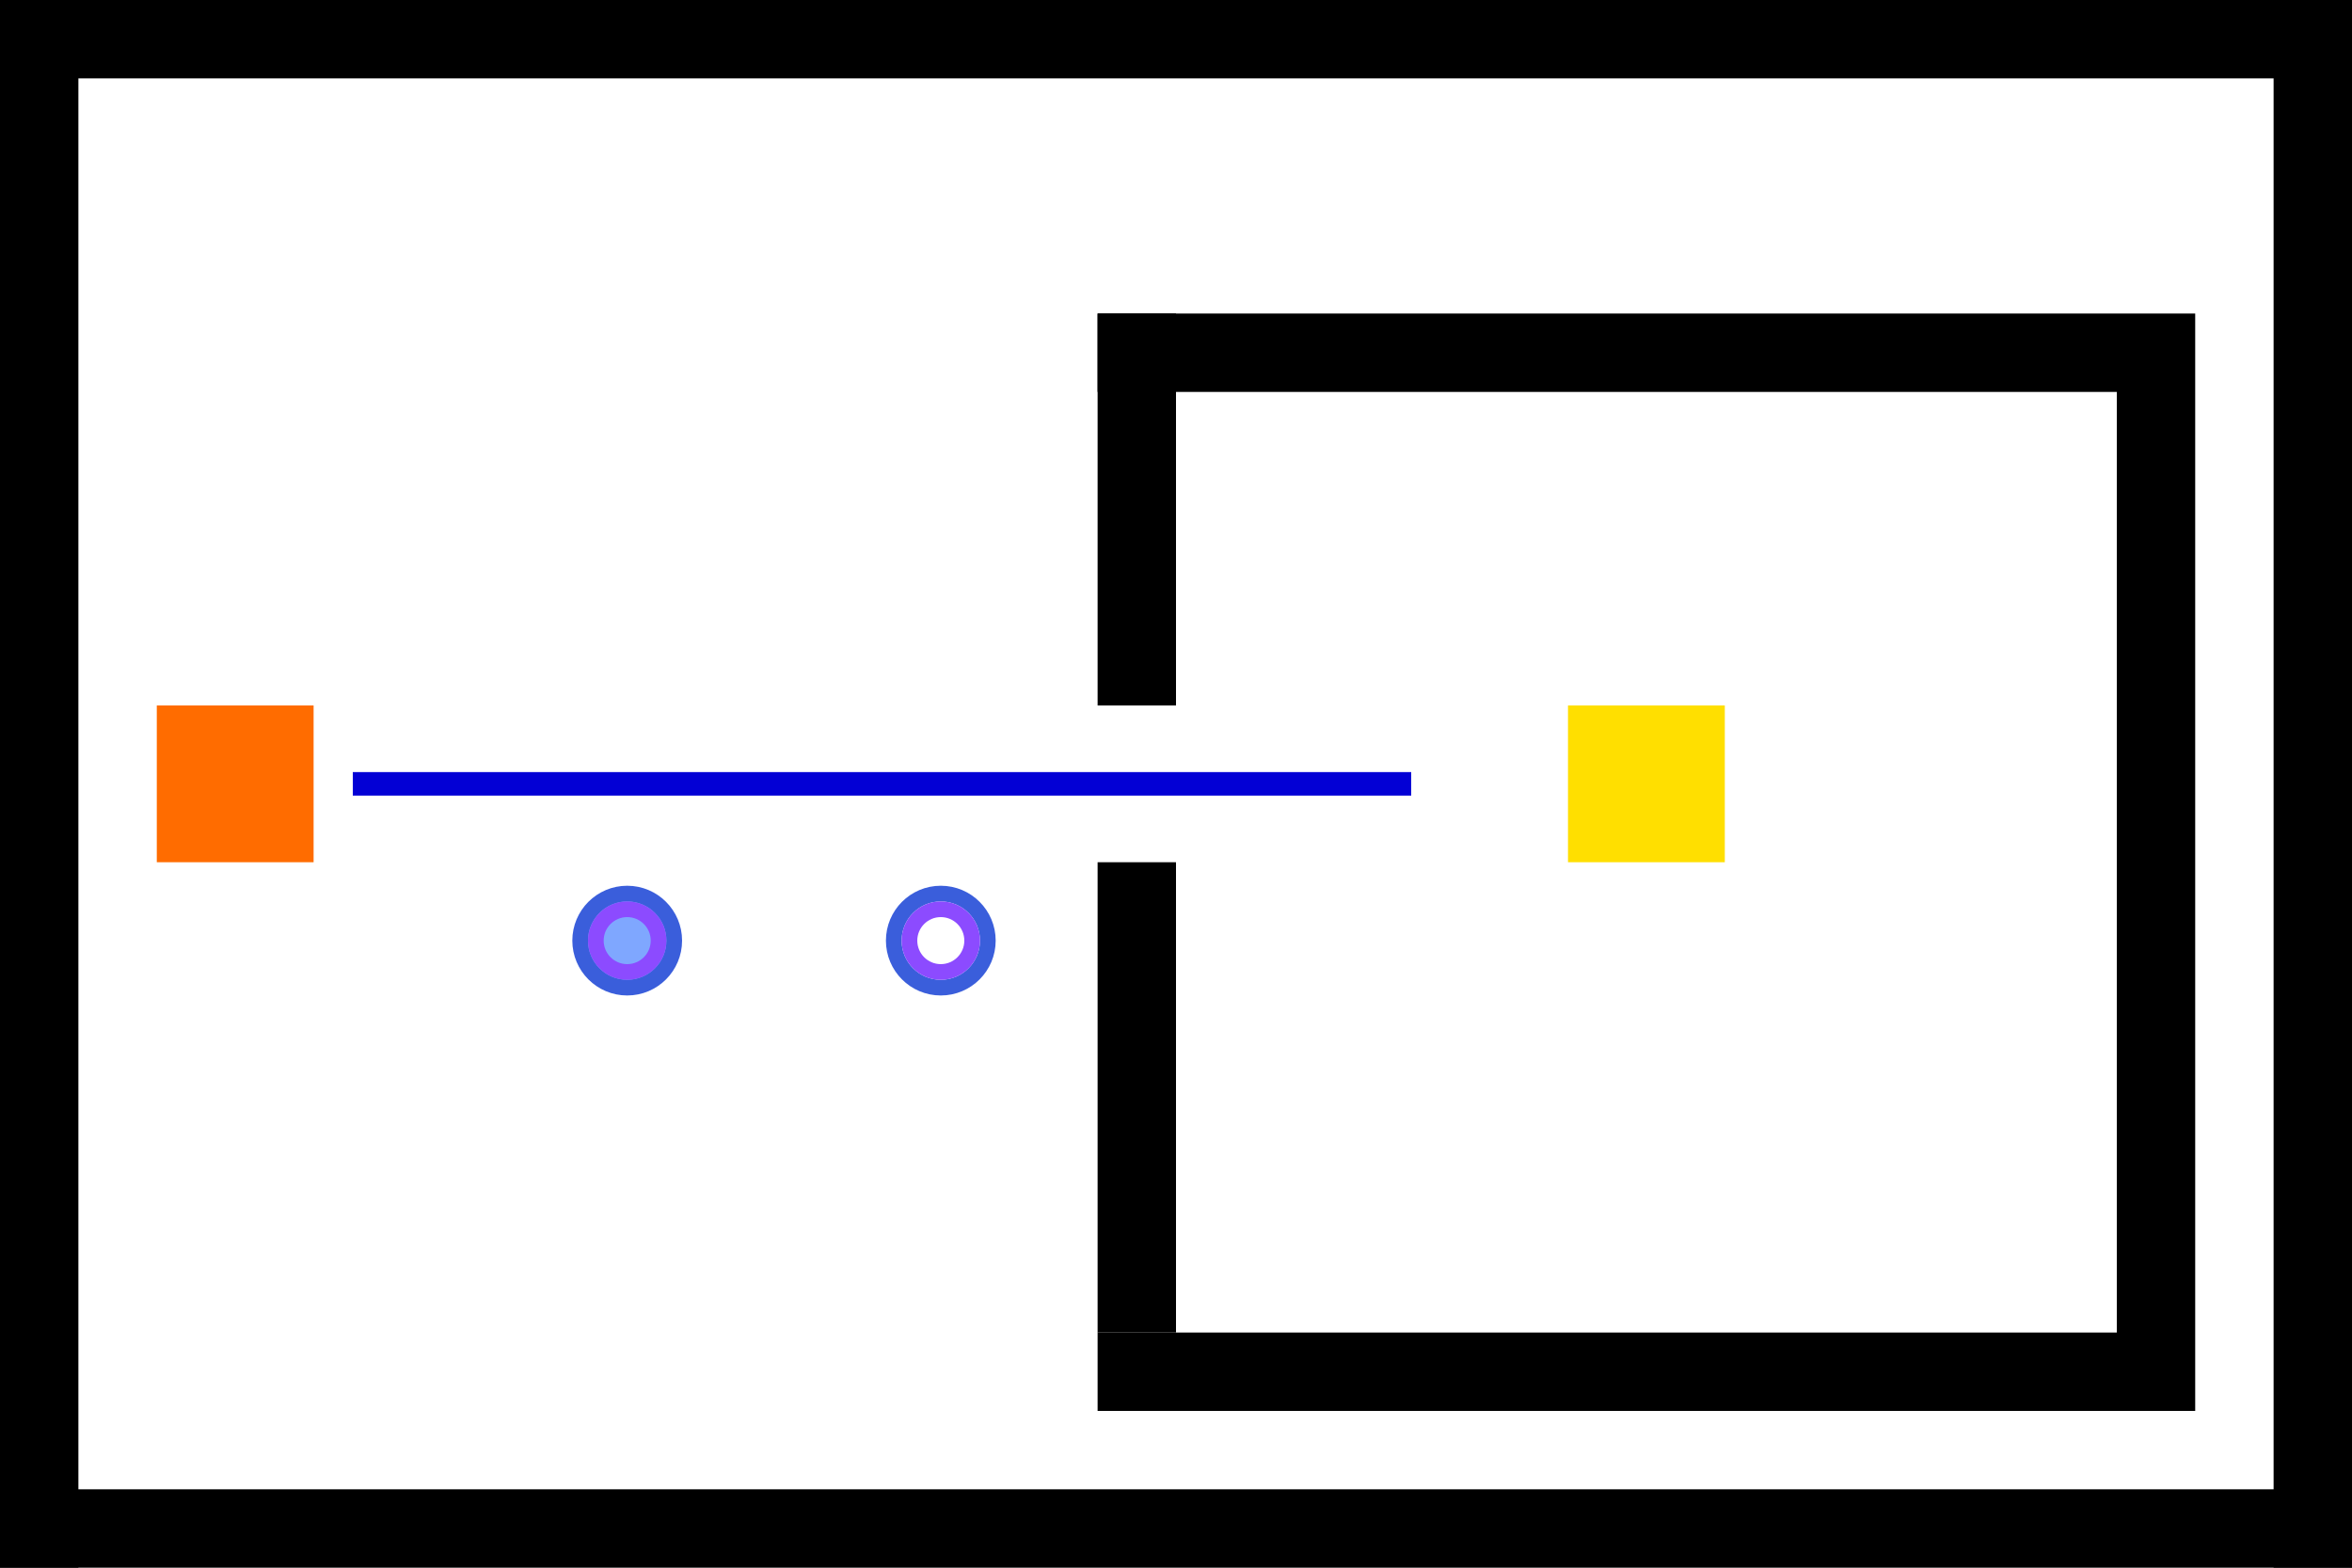
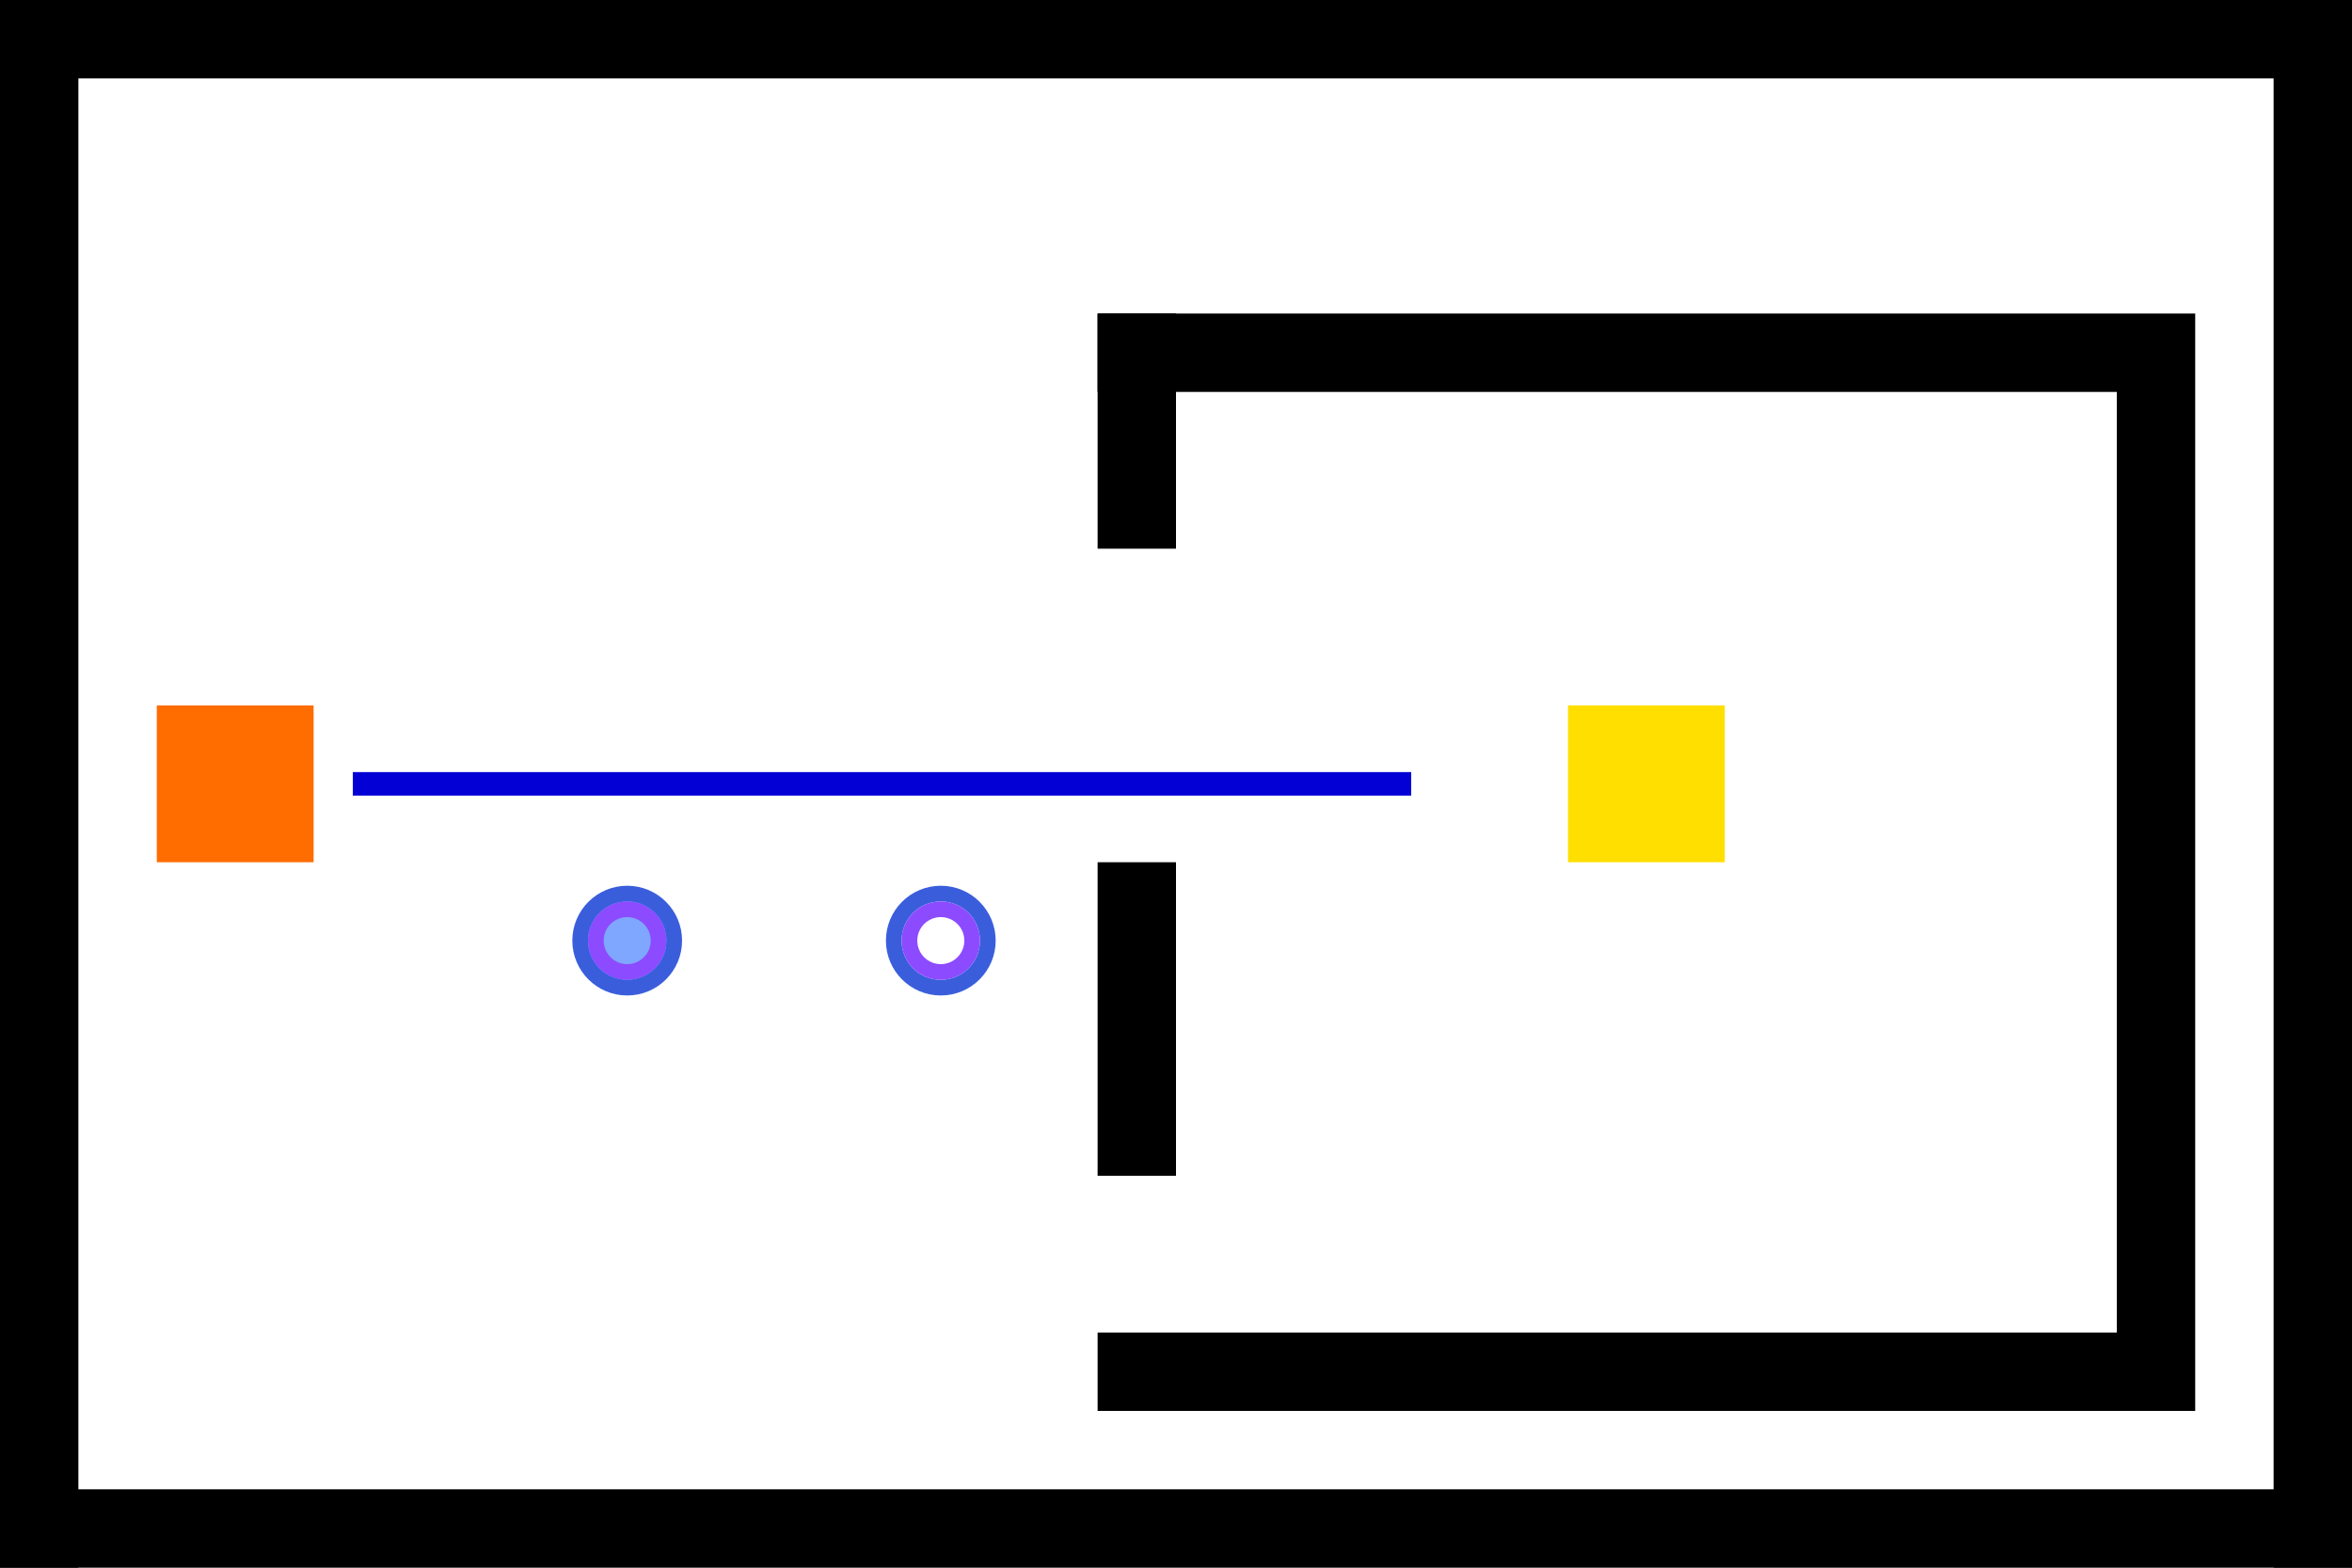
<svg xmlns="http://www.w3.org/2000/svg" width="30" height="20" viewBox="0 0 30 20" version="1.1">
  <g>
    <rect x="0" y="0" width="30" height="1" fill="#000000" />
    <rect x="0" y="19" width="30" height="1" fill="#000000" />
    <rect x="0" y="0" width="1" height="20" fill="#000000" />
    <rect x="29" y="0" width="1" height="20" fill="#000000" />
    <rect x="14" y="4" width="13" height="1" fill="#000000" />
    <rect x="14" y="17" width="13" height="1" fill="#000000" />
    <rect x="27" y="4" width="1" height="14" fill="#000000" />
-     <rect x="14" y="4" width="1" height="5" fill="#000000" />
-     <rect x="14" y="11" width="1" height="6" fill="#000000" />
+     <rect x="14" y="4" width="1" height="3" fill="#000000" />
+     <rect x="14" y="11" width="1" height="4" fill="#000000" />
  </g>
  <g>
    <rect x="20" y="9" width="2" height="2" fill="#ffdf00" />
    <rect x="2" y="9" width="2" height="2" fill="#ff6c00" />
    <path d="M 18 10 L 14 10 L 4.5 10" stroke="#0300d5" stroke-width="0.3" fill="none" />
  </g>
  <g>
    <circle cx="8" cy="12" r="0.6" fill="#7fa7ff" stroke="#3a5edb" stroke-width="0.2" />
    <circle cx="8" cy="12" r="0.4" fill="none" stroke="#8c4bff" stroke-width="0.2" class="poi" id="poi_h1_start" />
    <circle cx="12" cy="12" r="0.6" fill="none" stroke="#3a5edb" stroke-width="0.2" />
    <circle cx="12" cy="12" r="0.4" fill="none" stroke="#8c4bff" stroke-width="0.2" class="poi" id="poi_h1_goal" />
  </g>
</svg>
